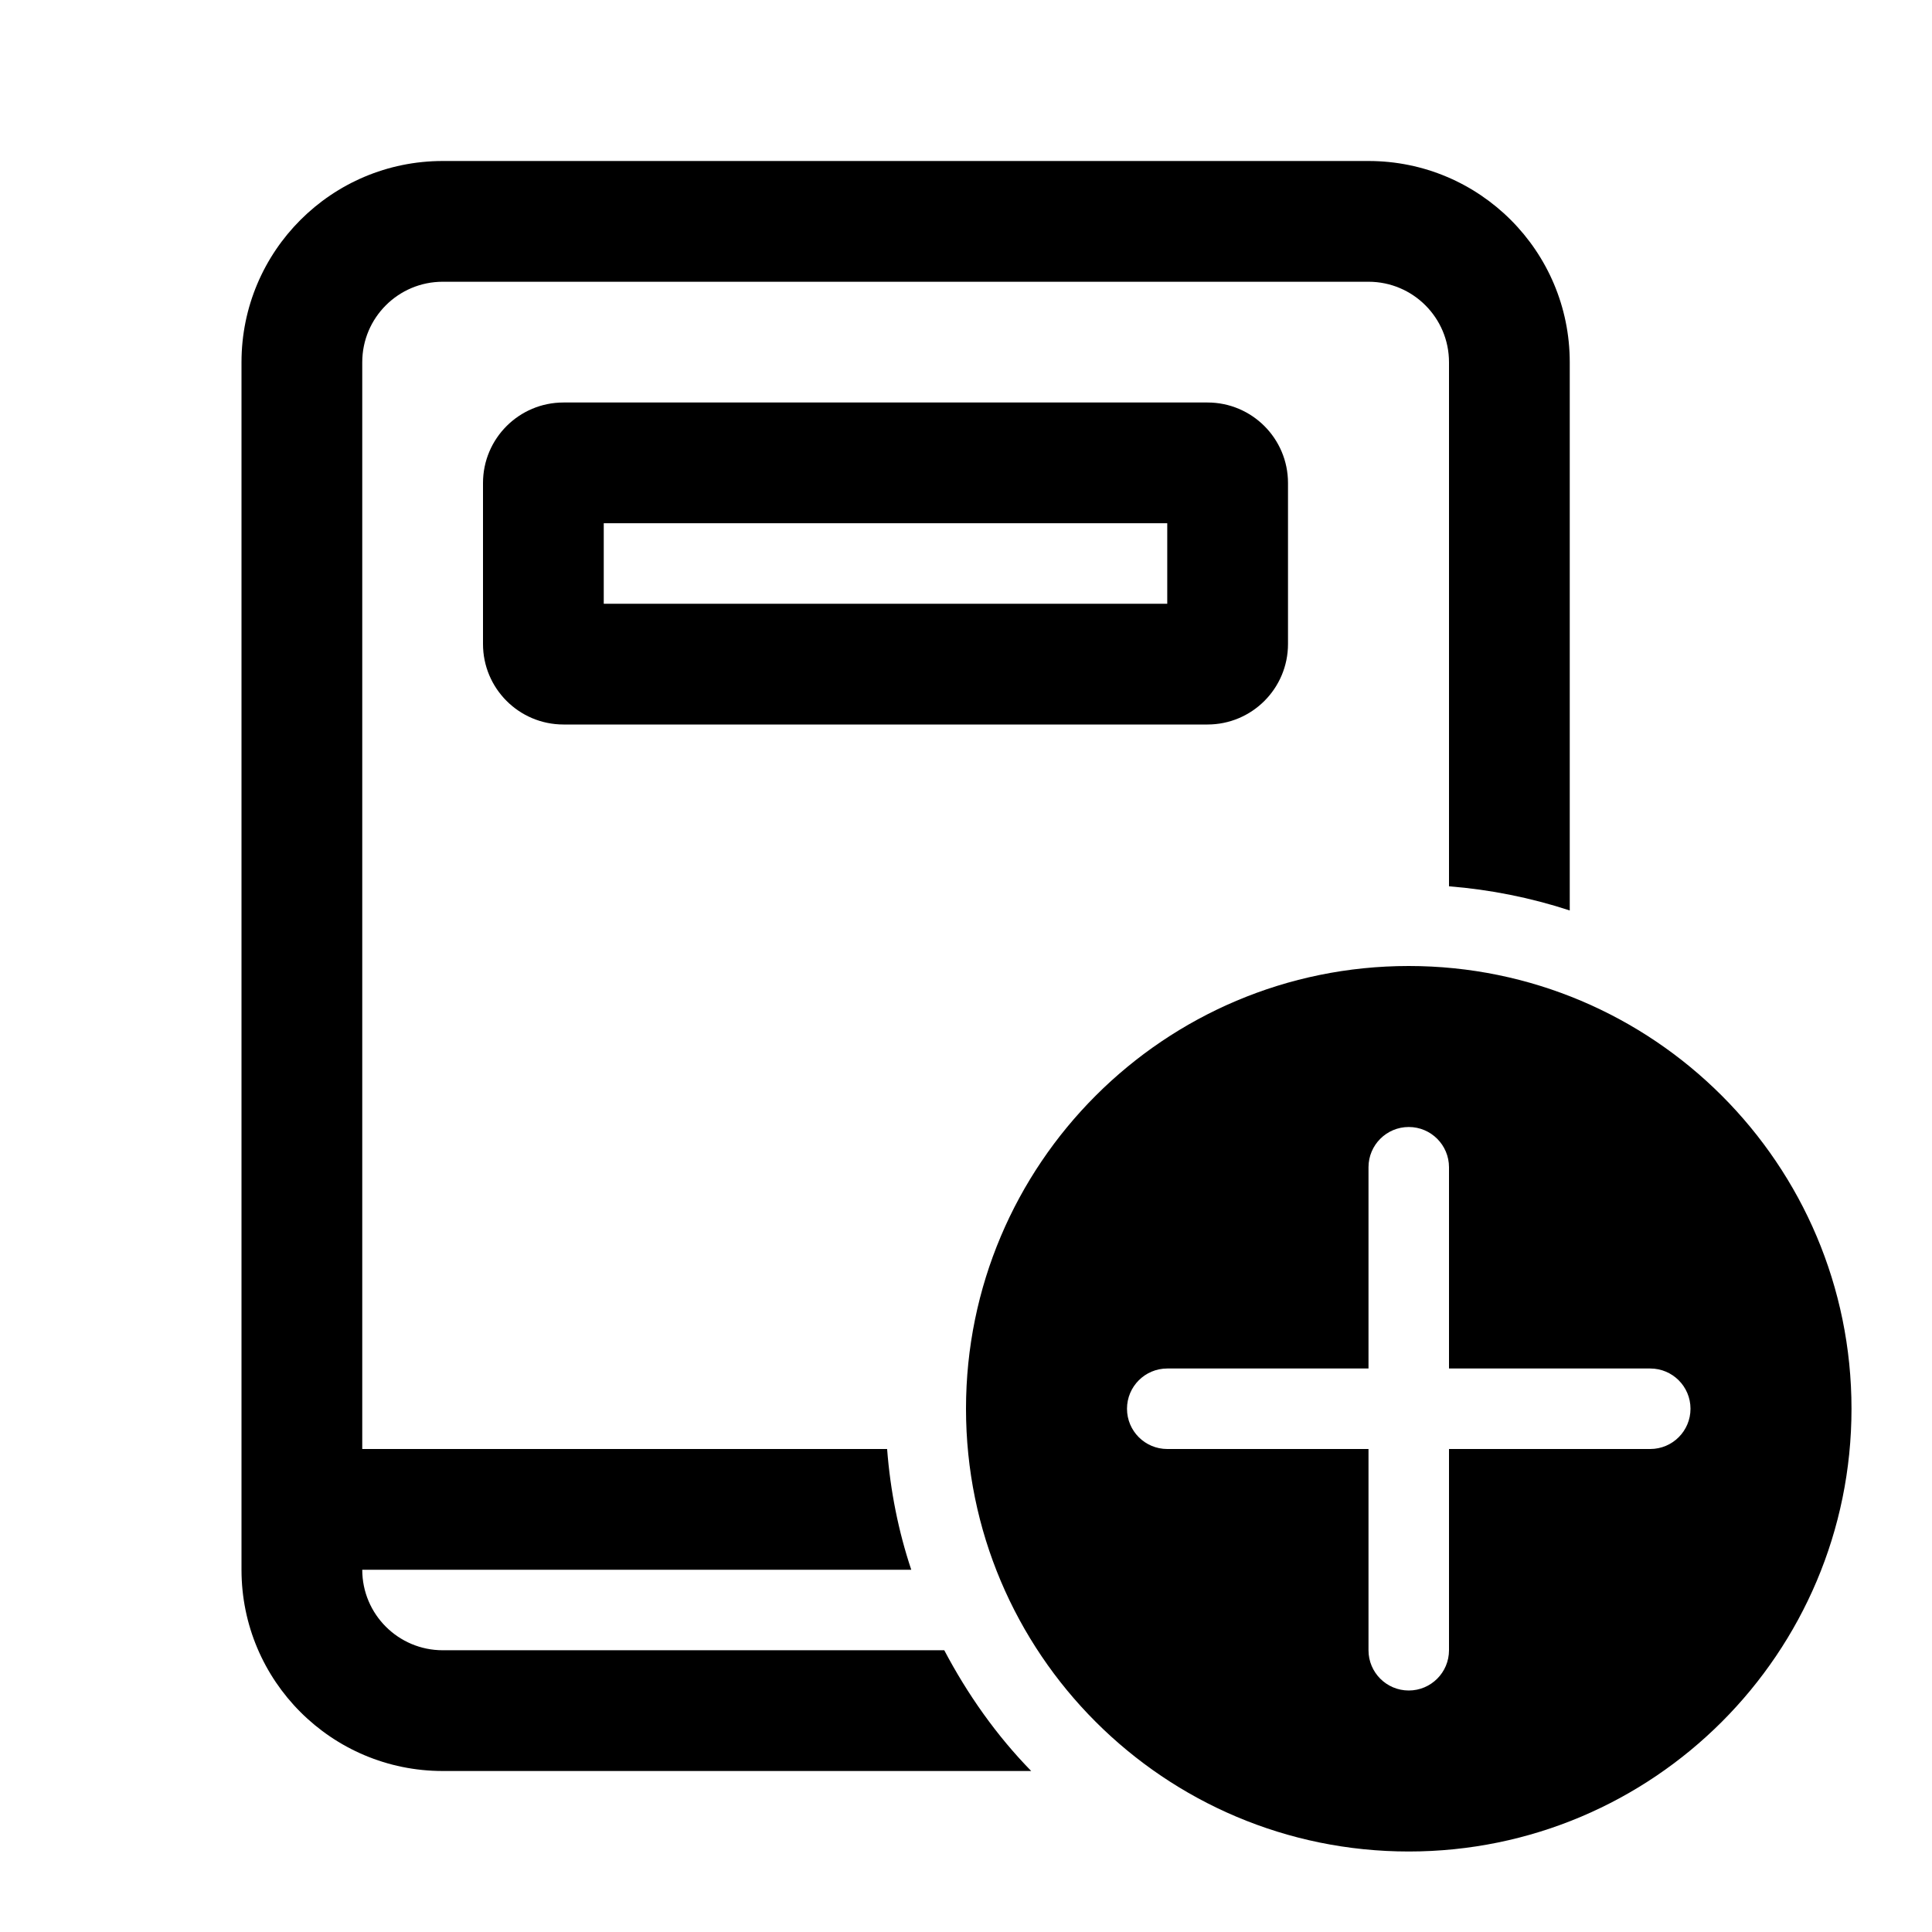
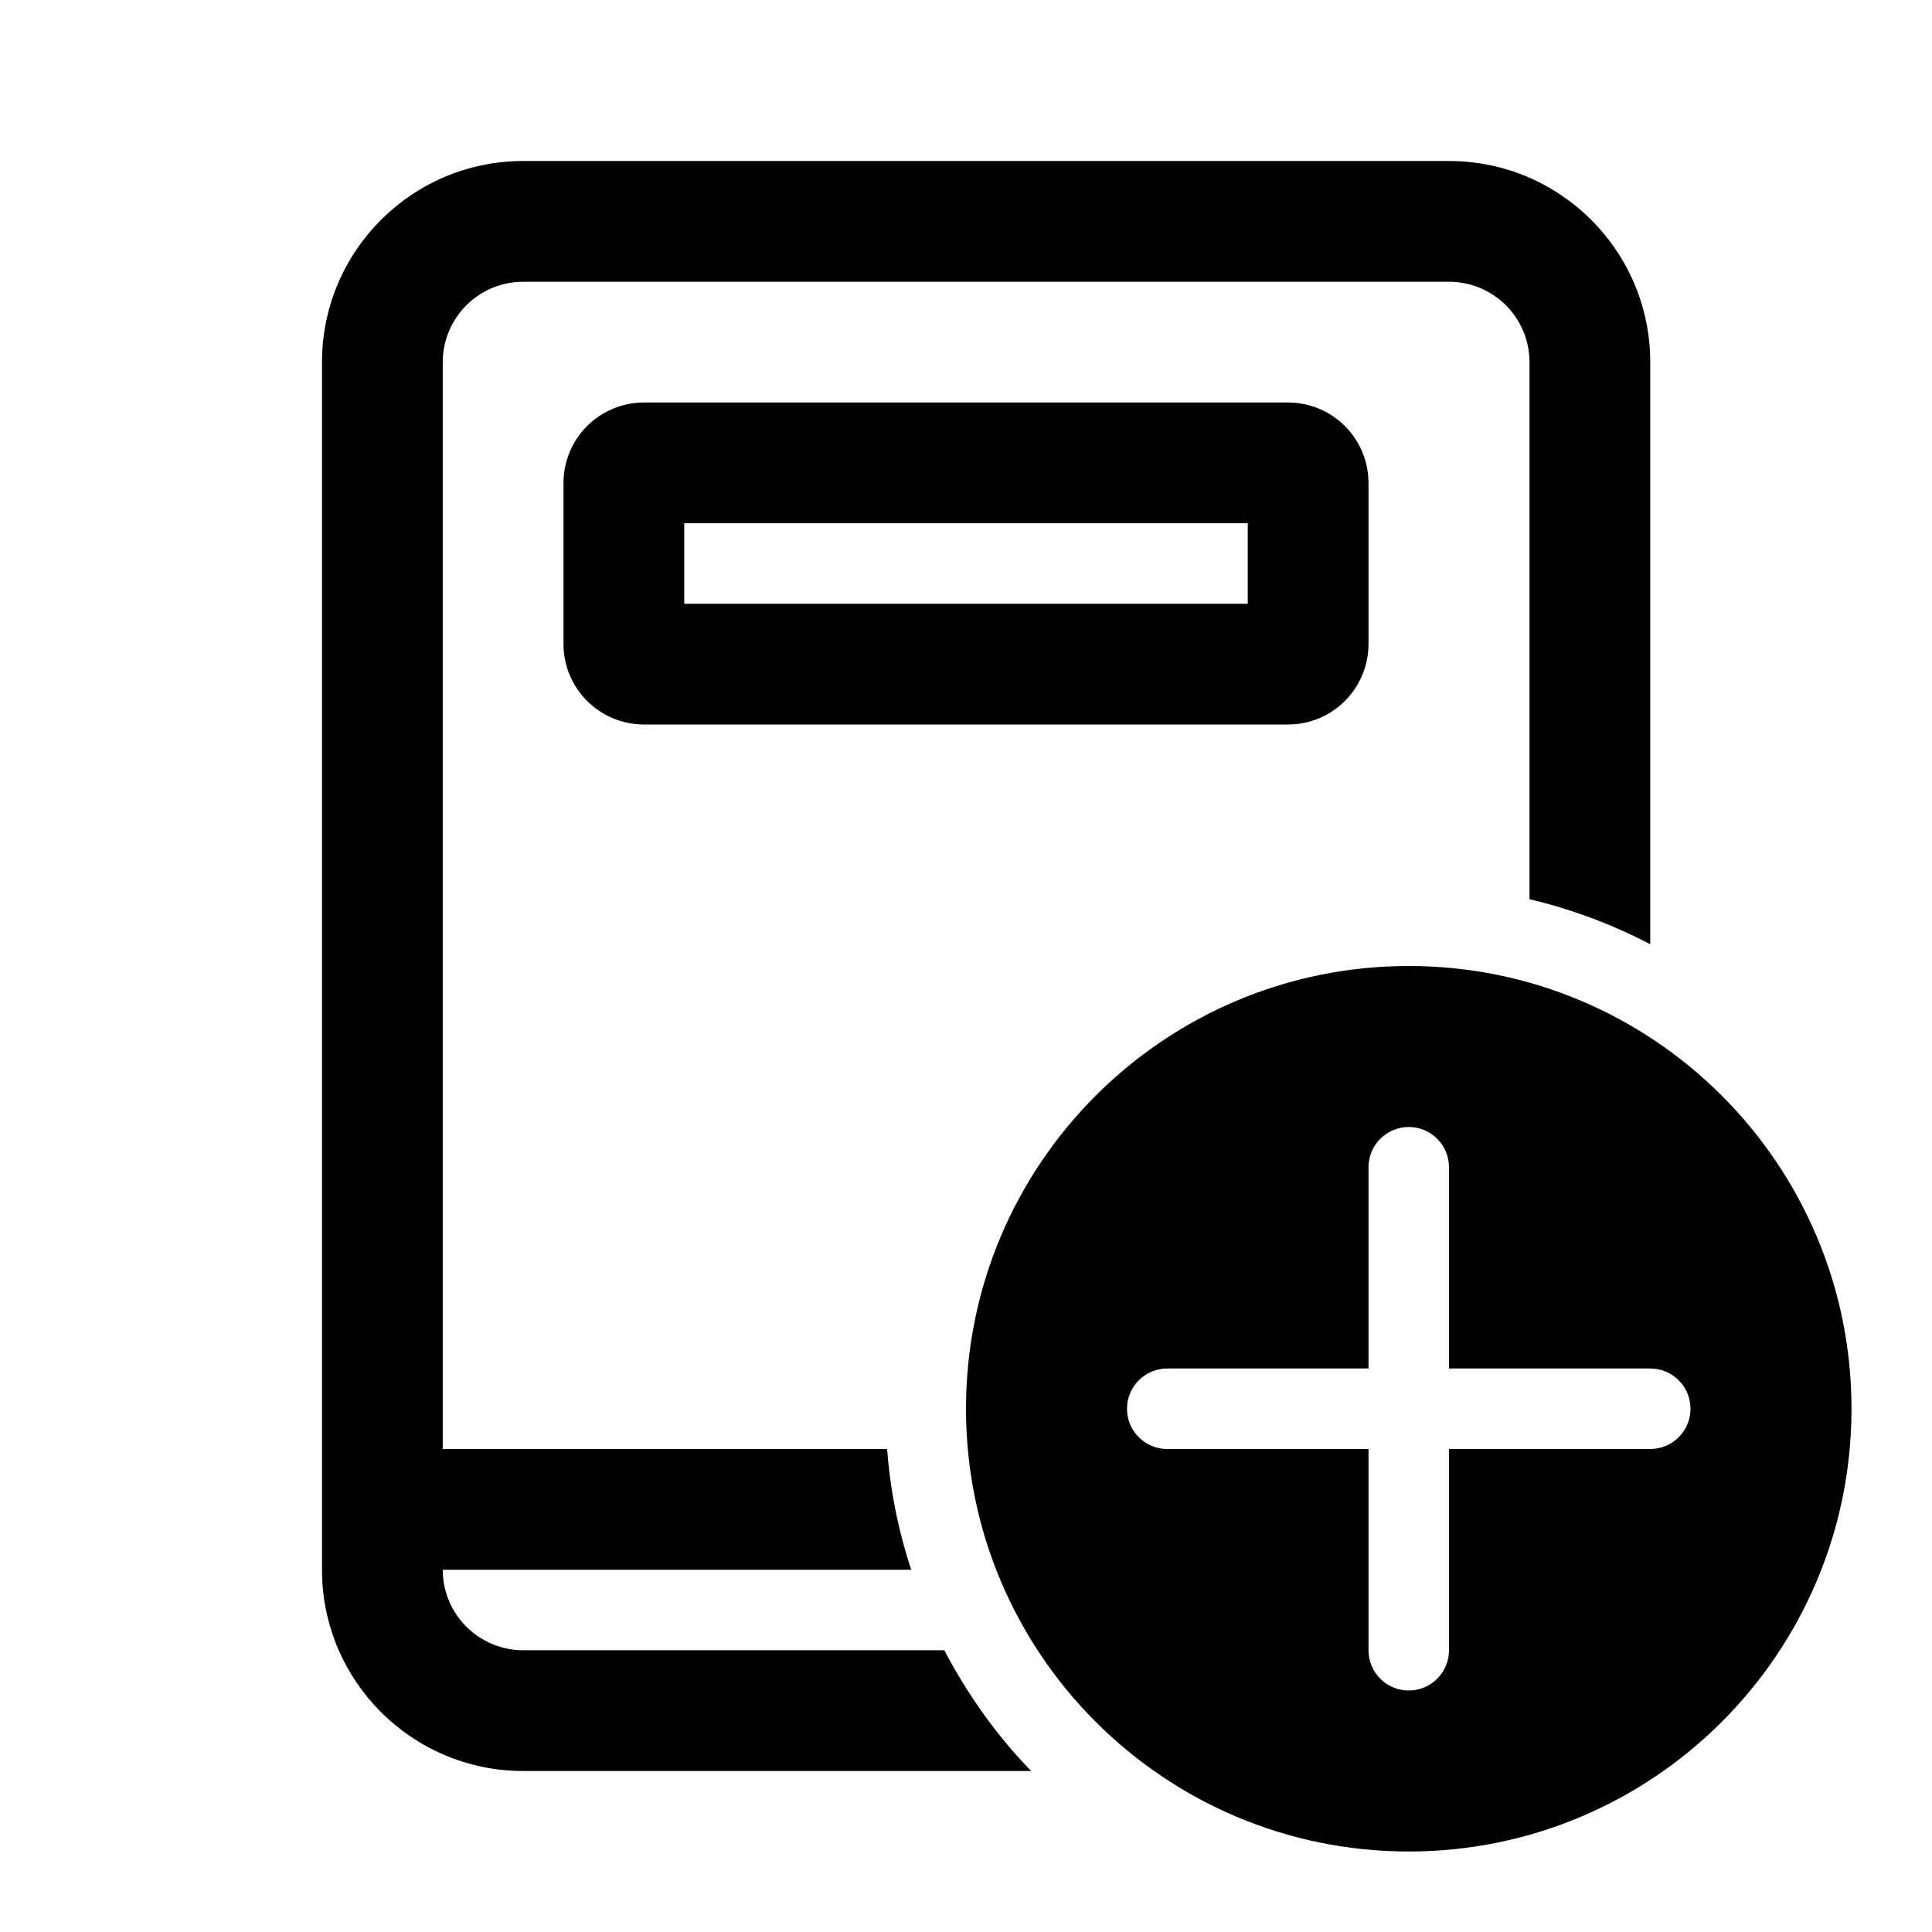
<svg xmlns="http://www.w3.org/2000/svg" width="24" height="24" viewBox="0 0 24 24">
-   <path d="M3 4.5A2.5 2.5 0 0 1 5.5 2H17a2.5 2.5 0 0 1 2.5 2.5v6.81a6.48 6.48 0 0 0-1.5-.3V4.5a1 1 0 0 0-1-1H5.5a1 1 0 0 0-1 1V18h6.52c.04.52.14 1.02.3 1.5H4.5a1 1 0 0 0 1 1h6.23c.29.55.65 1.06 1.08 1.5H5.5A2.5 2.5 0 0 1 3 19.5v-15ZM17.5 12a5.5 5.5 0 1 1 0 11 5.5 5.5 0 0 1 0-11Zm.5 8.5V18h2.5a.5.5 0 1 0 0-1H18v-2.5a.5.5 0 1 0-1 0V17h-2.5a.5.5 0 0 0 0 1H17v2.5a.5.5 0 1 0 1 0ZM6 6a1 1 0 0 1 1-1h8a1 1 0 0 1 1 1v2a1 1 0 0 1-1 1H7a1 1 0 0 1-1-1V6Zm1.5 1.5h7v-1h-7v1Z" />
+   <path d="M7 6a1 1 0 0 1 1-1h8a1 1 0 0 1 1 1v2a1 1 0 0 1-1 1H8a1 1 0 0 1-1-1V6Zm1.5 1.5h7v-1h-7v1ZM4 4.5A2.5 2.5 0 0 1 6.5 2H18a2.5 2.5 0 0 1 2.5 2.5v7.23a6.46 6.46 0 0 0-1.5-.56V4.5a1 1 0 0 0-1-1H6.5a1 1 0 0 0-1 1V18h5.52c.04.52.14 1.02.3 1.5H5.5a1 1 0 0 0 1 1h5.23c.29.55.65 1.06 1.08 1.5H6.5A2.5 2.5 0 0 1 4 19.5v-15Zm19 13a5.5 5.5 0 1 0-11 0 5.5 5.5 0 0 0 11 0Zm-5 .5v2.5a.5.5 0 1 1-1 0V18h-2.5a.5.5 0 0 1 0-1H17v-2.5a.5.5 0 1 1 1 0V17h2.5a.5.5 0 0 1 0 1H18Z" />
</svg>
